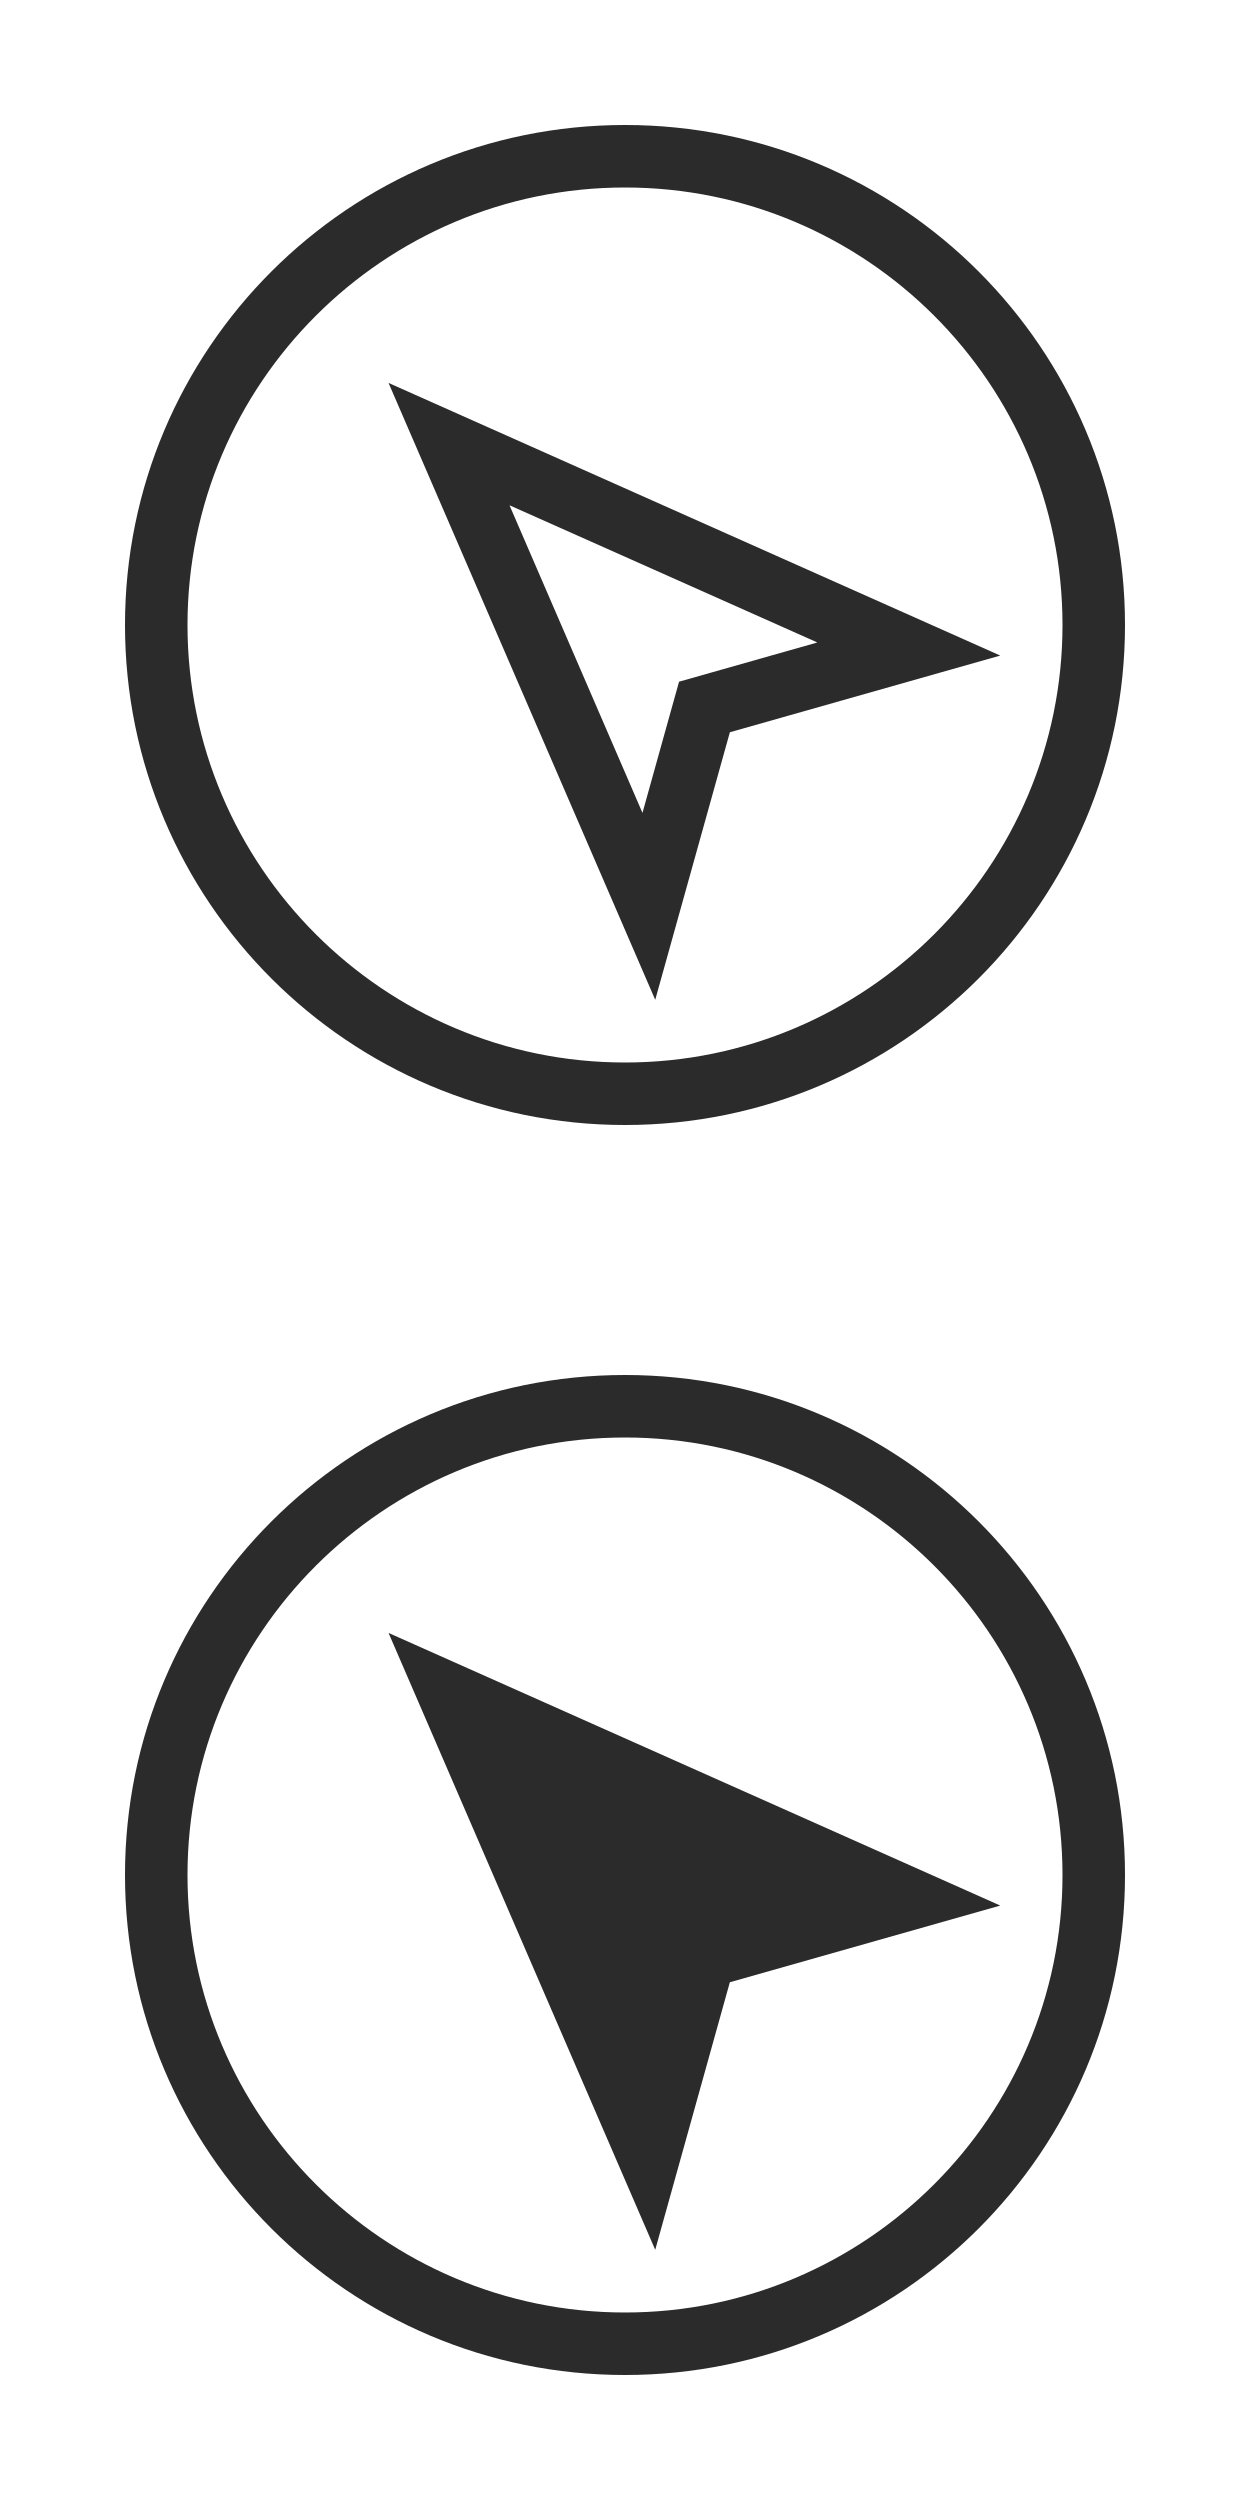
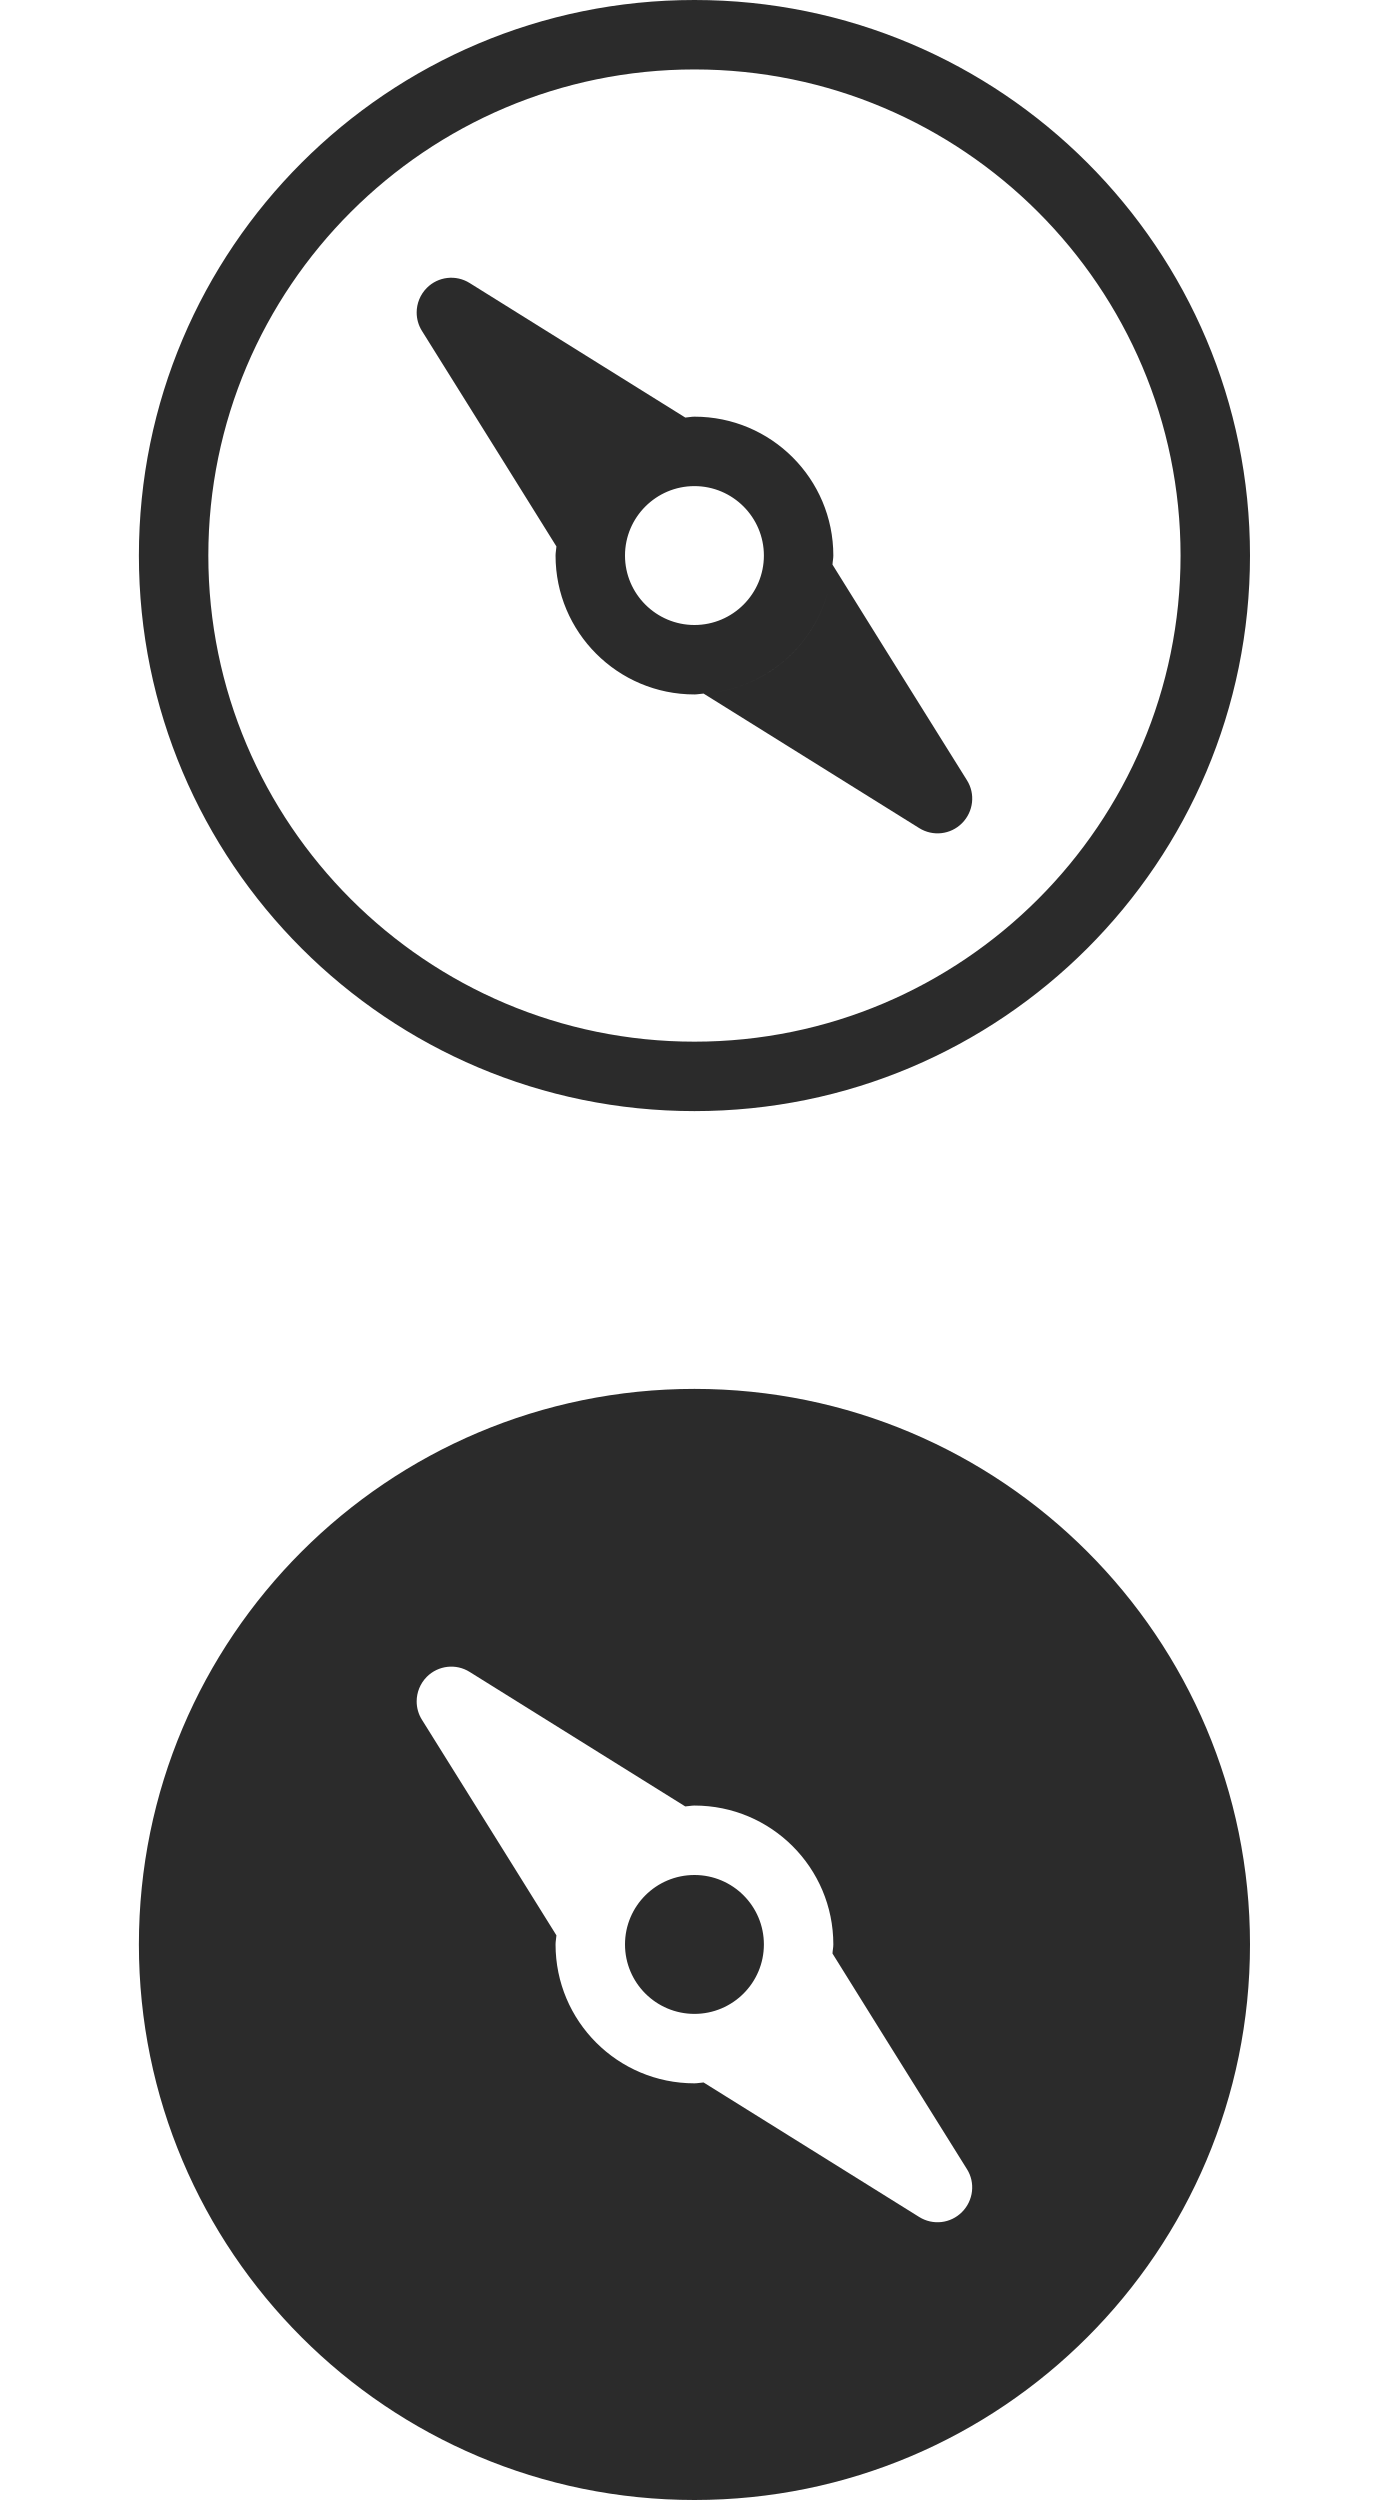
- <svg xmlns="http://www.w3.org/2000/svg" version="1.1" id="Layer_1" x="0px" y="0px" width="40px" height="80px" viewBox="-4 -4 40 80" enable-background="new -4 -4 40 80" xml:space="preserve">
+ <svg xmlns="http://www.w3.org/2000/svg" version="1.1" id="Layer_1" x="0px" y="0px" width="40px" height="72px" viewBox="0 0 40 72" enable-background="new 0 0 40 72" xml:space="preserve">
  <g>
-     <path fill="#2B2B2B" d="M16,0C7.164,0,0,7.164,0,16s7.164,16,16,16s16-7.164,16-16S24.836,0,16,0z M16,30C8.28,30,2,23.72,2,16   S8.28,2,16,2c7.721,0,14,6.28,14,14S23.721,30,16,30z" />
-   </g>
-   <g id="Layer_2">
-     <g>
-       <path fill="#2B2B2B" d="M12.304,12.169l9.851,4.39l-3.346,0.949l-1.079,0.306l-0.302,1.081l-0.869,3.117L12.304,12.169     M8.433,8.254l8.534,19.74l2.389-8.562l8.652-2.454L8.433,8.254L8.433,8.254z" />
-     </g>
-     <polygon fill="#2B2B2B" points="8.433,48.254 16.967,67.994 19.355,59.432 28.008,56.978  " />
+     <path fill="#2B2B2B" d="M36,16c0-8.836-7.164-16-16-16S4,7.164,4,16s7.164,16,16,16S36,24.836,36,16z M6,16C6,8.28,12.279,2,20,2   c7.721,0,14,6.28,14,14c0,7.721-6.279,14-14,14C12.279,30,6,23.721,6,16z M27.848,22.471l-2.324-3.723l-1.548-2.486   c-0.134,1.996-1.716,3.58-3.713,3.713l2.483,1.549l3.725,2.324c0.395,0.248,0.907,0.19,1.235-0.14   C28.038,23.376,28.094,22.859,27.848,22.471z M19.737,12.026l-2.485-1.55l-3.725-2.324c-0.394-0.248-0.907-0.19-1.235,0.14   C12.1,8.486,12,8.742,12,9c0,0.184,0.05,0.368,0.152,0.53l2.324,3.722l1.549,2.486C16.158,13.742,17.742,12.158,19.737,12.026z    M23.976,16.262C23.979,16.174,24,16.09,24,16c0-2.21-1.79-4-4-4c-0.09,0-0.174,0.02-0.263,0.026   c-1.995,0.132-3.579,1.716-3.712,3.712C16.02,15.826,16,15.91,16,16c0,2.21,1.79,4,4,4c0.09,0,0.174-0.02,0.263-0.025   C22.258,19.842,23.842,18.258,23.976,16.262z M20,14c1.103,0,2,0.898,2,2s-0.897,2-2,2c-1.102,0-2-0.898-2-2S18.898,14,20,14z" />
  </g>
  <g>
-     <path fill="#2B2B2B" d="M16,42c7.72,0,14,6.28,14,14s-6.28,14-14,14S2,63.72,2,56S8.28,42,16,42 M16,40C7.164,40,0,47.163,0,56   s7.164,16,16,16c8.837,0,16-7.163,16-16S24.837,40,16,40L16,40z" />
+     <path fill="#2B2B2B" d="M36,56c0-8.836-7.164-16-16-16S4,47.164,4,56s7.164,16,16,16S36,64.836,36,56z M26.471,63.848l-3.725-2.324   l-2.483-1.549C20.174,59.98,20.09,60,20,60c-2.21,0-4-1.79-4-4c0-0.09,0.02-0.174,0.025-0.262l-1.549-2.486l-2.324-3.723   C12.05,49.368,12,49.184,12,49c0-0.258,0.1-0.514,0.292-0.708c0.33-0.33,0.842-0.388,1.235-0.14l3.725,2.324l2.483,1.549   C19.826,52.021,19.91,52,20,52c2.21,0,4,1.79,4,4c0,0.09-0.021,0.174-0.024,0.262l1.548,2.486l2.324,3.723   c0.246,0.387,0.188,0.905-0.142,1.235C27.378,64.038,26.866,64.096,26.471,63.848z M20,54c-1.104,0-2,0.896-2,2s0.896,2,2,2   c1.104,0,2-0.896,2-2S21.104,54,20,54z" />
  </g>
</svg>
